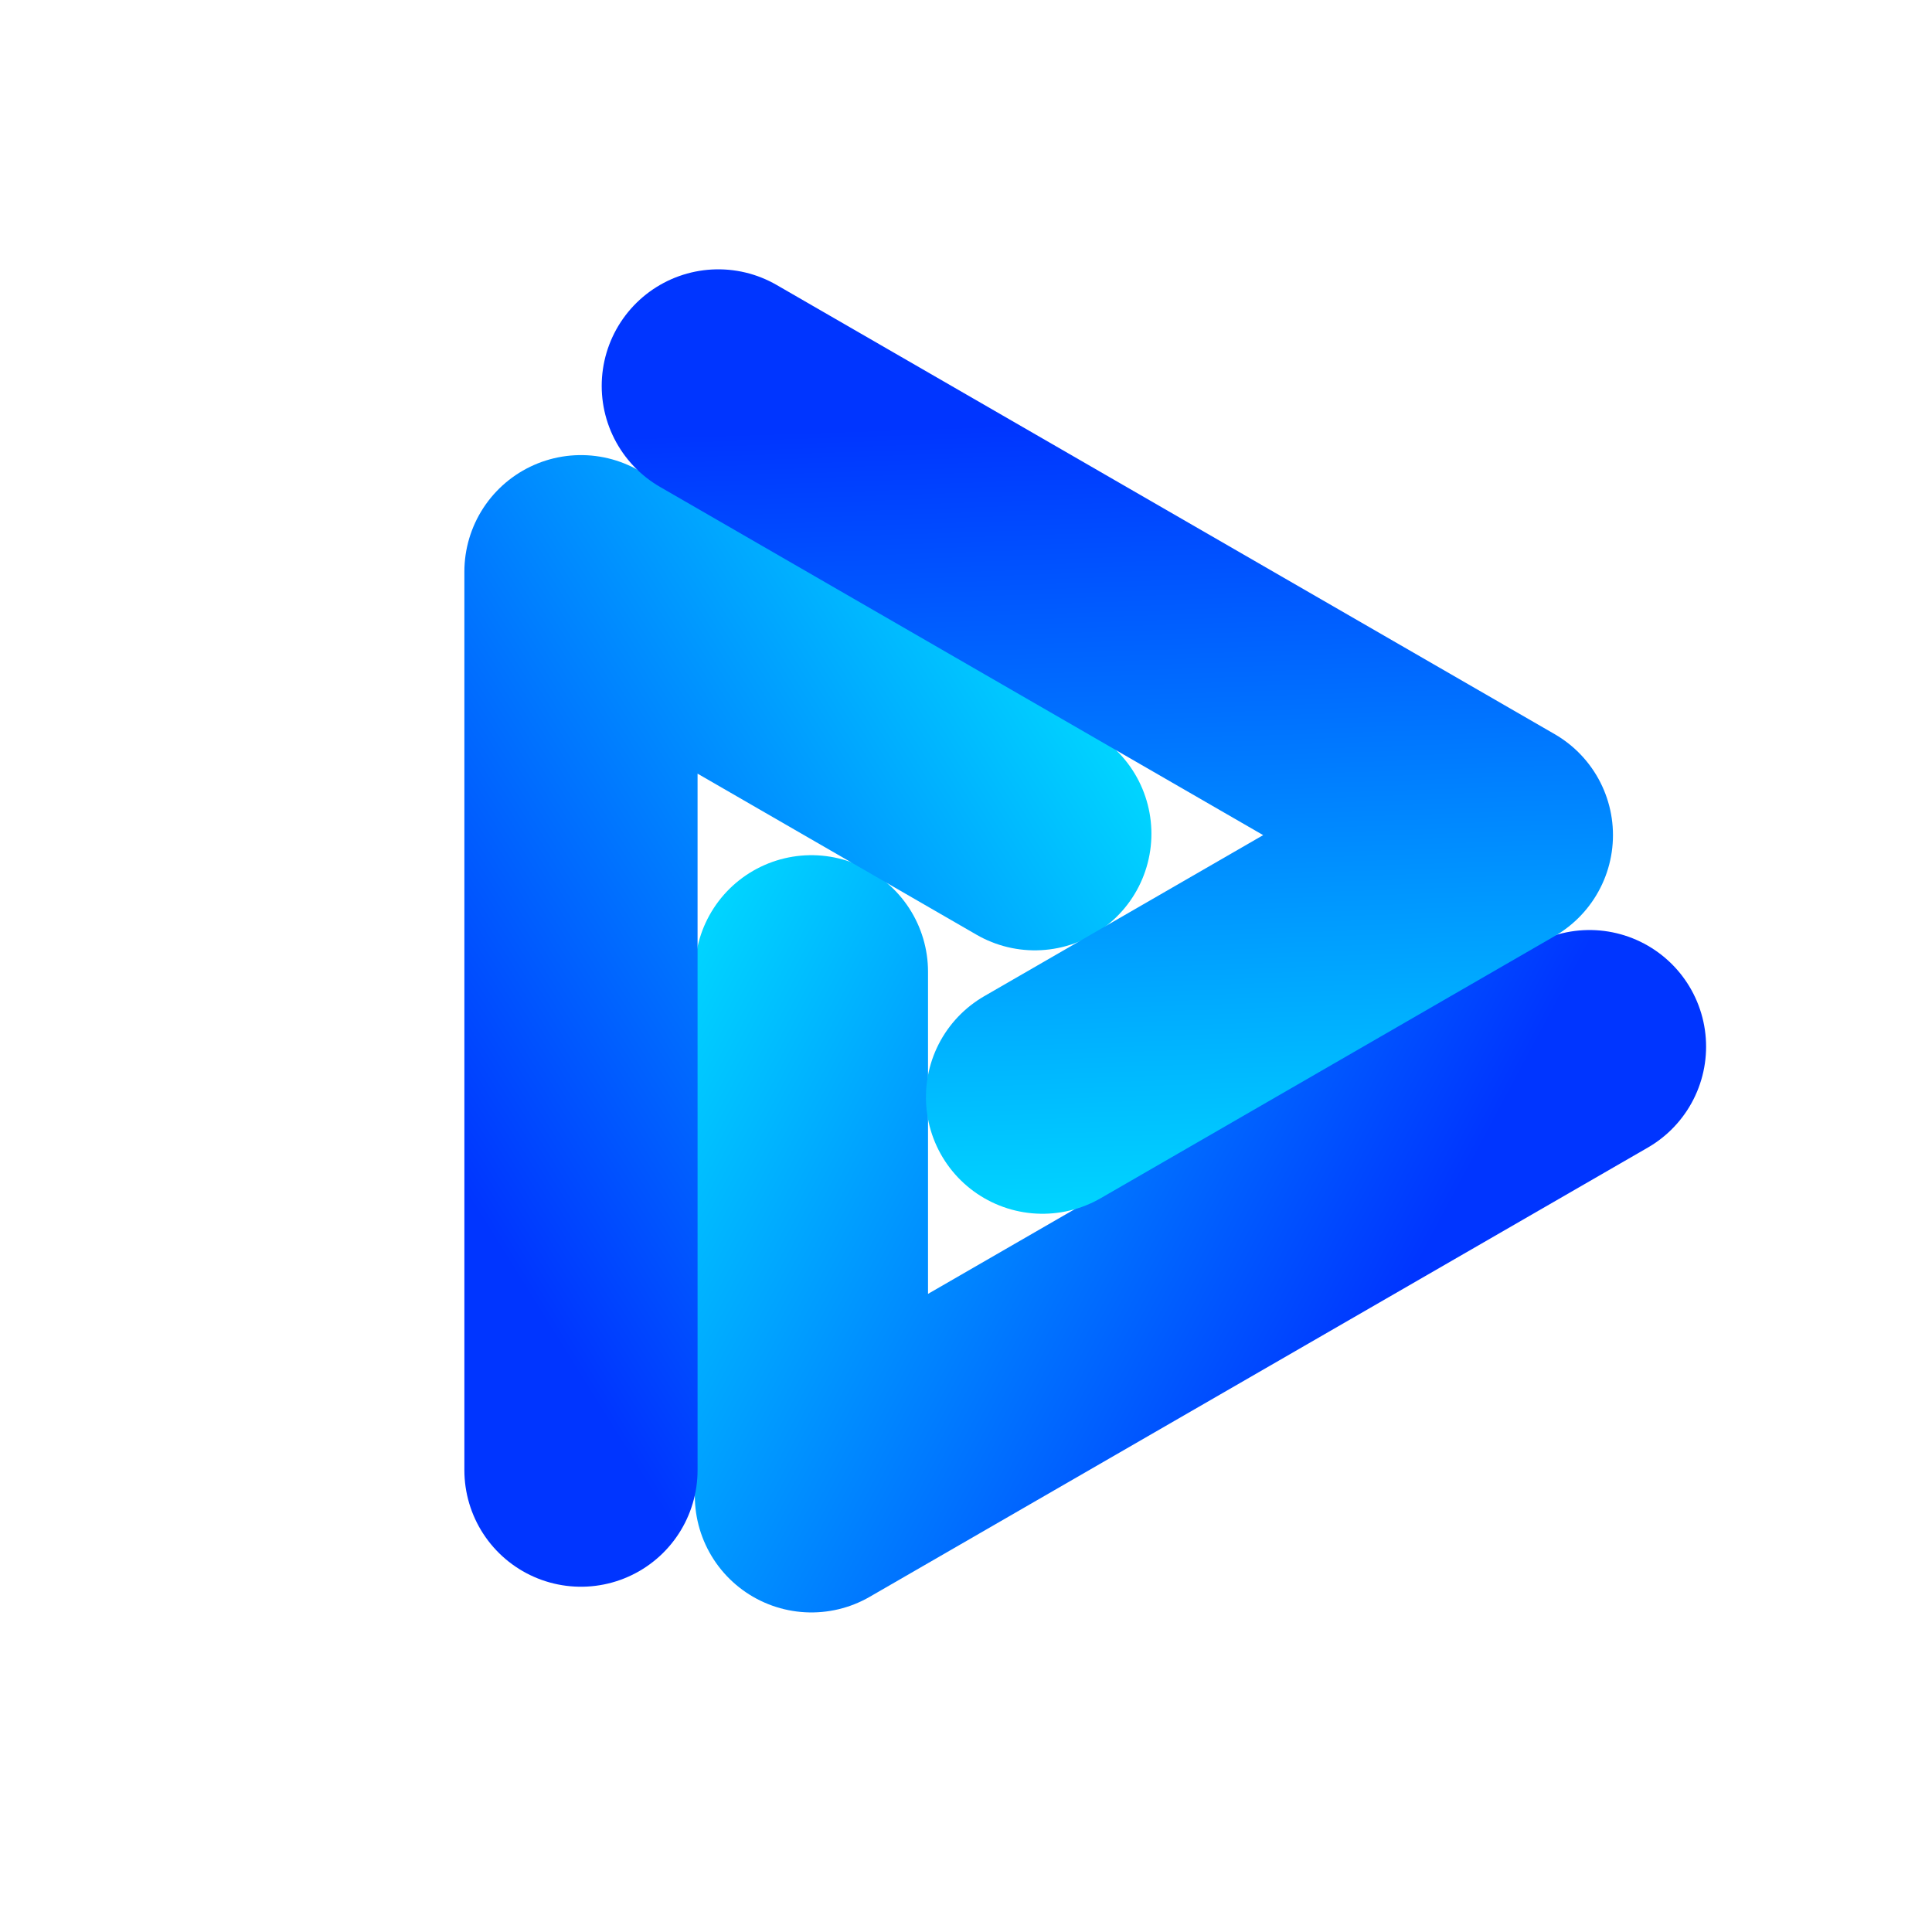
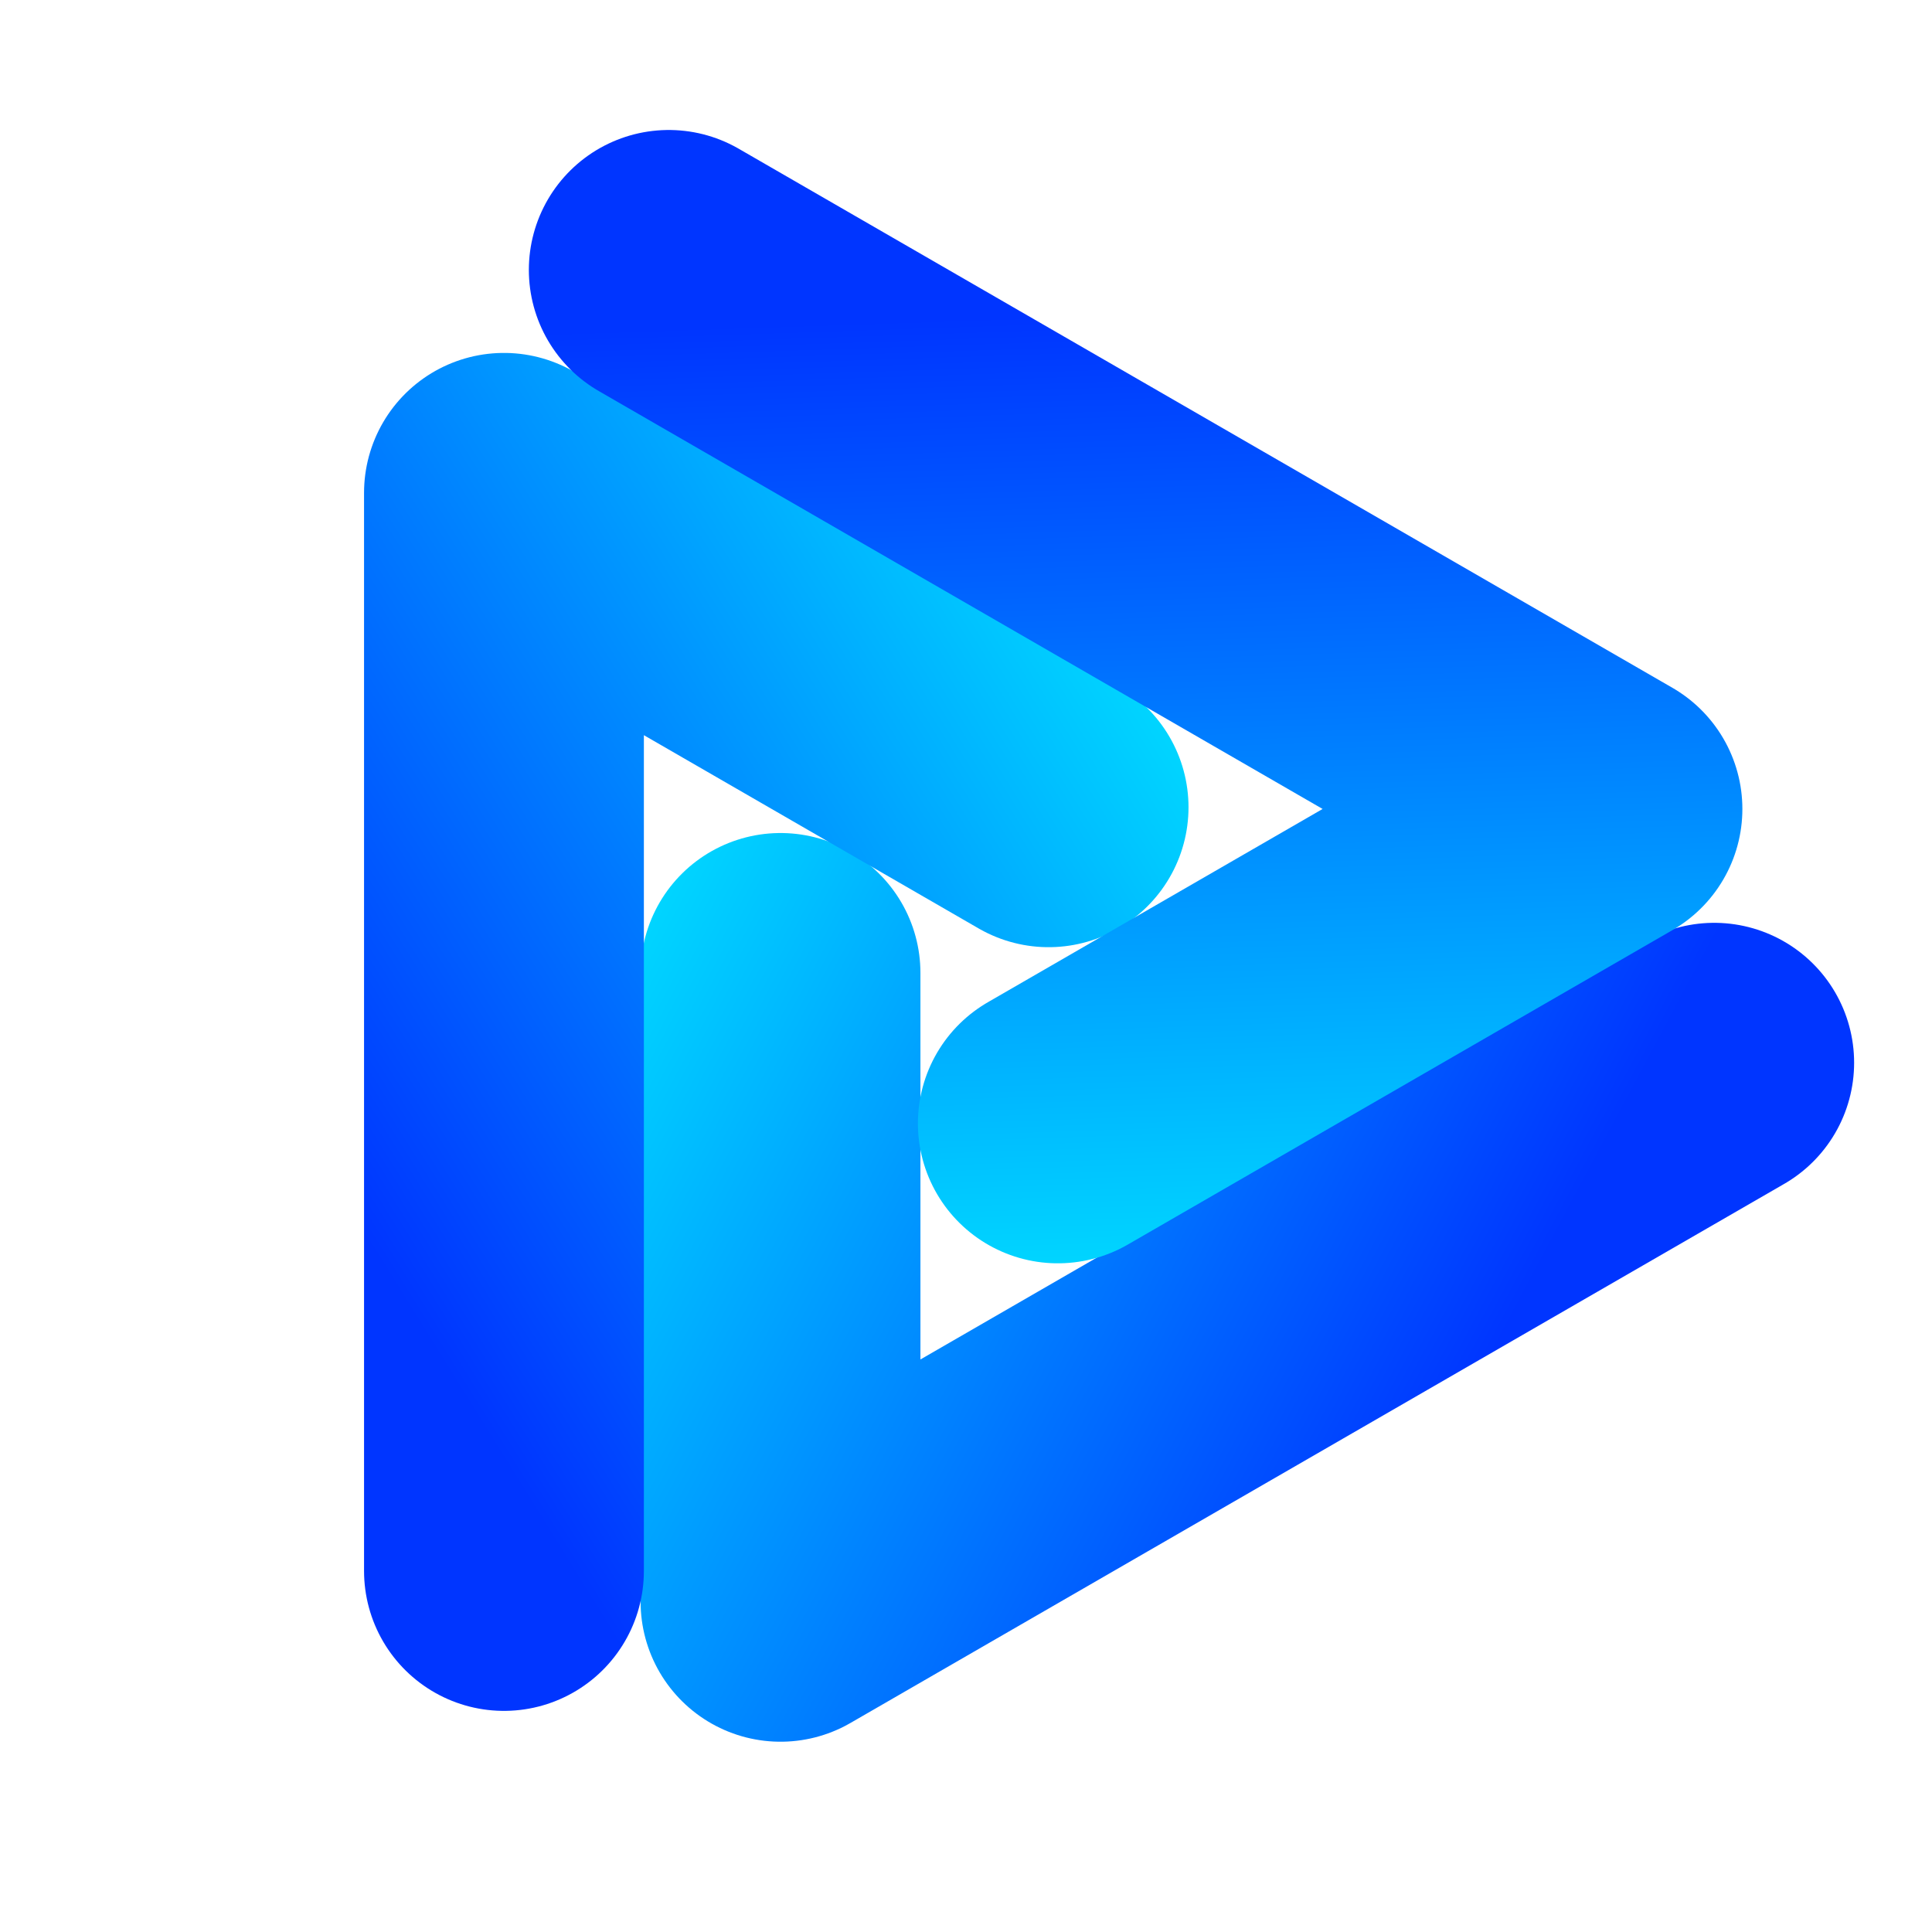
<svg xmlns="http://www.w3.org/2000/svg" xmlns:xlink="http://www.w3.org/1999/xlink" width="100" height="100" viewBox="0 0 100 100" version="1.1" id="svg639">
  <defs id="defs636">
-     <linearGradient xlink:href="#linearGradient137387" id="linearGradient204368" gradientUnits="userSpaceOnUse" gradientTransform="matrix(2.194571,0,0,2.194571,-89.43654,-98.60435)" x1="75.381" y1="72.556" x2="56.756" y2="62.604" />
+     <linearGradient xlink:href="#linearGradient137387" id="linearGradient204368" gradientUnits="userSpaceOnUse" gradientTransform="matrix(2.633485,0,0,2.633485,-117.3238,-128.3252)" x1="75.381" y1="72.556" x2="56.756" y2="62.604" />
    <linearGradient id="linearGradient137387">
      <stop style="stop-color:#0035ff;stop-opacity:1" offset="0" id="stop137383" />
      <stop style="stop-color:#00eaff;stop-opacity:1" offset="1" id="stop137385" />
    </linearGradient>
-     <linearGradient xlink:href="#linearGradient137387" id="linearGradient204370" gradientUnits="userSpaceOnUse" gradientTransform="matrix(-1.097285,1.900554,-1.900554,-1.097285,248.2343,3.77846)" x1="75.381" y1="72.556" x2="56.756" y2="62.604" />
-     <linearGradient xlink:href="#linearGradient137387" id="linearGradient204372" gradientUnits="userSpaceOnUse" gradientTransform="matrix(-1.097285,-1.900554,1.900554,-1.097285,-9.275178,245.0677)" x1="75.381" y1="72.556" x2="56.756" y2="62.604" />
+     <linearGradient xlink:href="#linearGradient137387" id="linearGradient204370" gradientUnits="userSpaceOnUse" gradientTransform="matrix(-1.316742,2.280665,-2.280665,-1.316742,287.8811,-5.465848)" x1="75.381" y1="72.556" x2="56.756" y2="62.604" />
+     <linearGradient xlink:href="#linearGradient137387" id="linearGradient204372" gradientUnits="userSpaceOnUse" gradientTransform="matrix(-1.316742,-2.280665,2.280665,-1.316742,-21.13021,284.0812)" x1="75.381" y1="72.556" x2="56.756" y2="62.604" />
  </defs>
  <g id="layer1">
-     <g id="g339">
-       <path style="fill:none;stroke:url(#linearGradient204368);stroke-width:12.07;stroke-linecap:round;stroke-linejoin:round;stroke-miterlimit:4;stroke-dasharray:none;stroke-opacity:1;paint-order:normal" d="M 82.272,54.173 41.999,77.424 V 50.299" id="path128643-3-2-93-7-3" />
-       <path style="fill:none;stroke:url(#linearGradient204370);stroke-width:12.07;stroke-linecap:round;stroke-linejoin:round;stroke-miterlimit:4;stroke-dasharray:none;stroke-opacity:1;paint-order:normal" d="m 30.071,76.094 4e-6,-46.503 23.491,13.563" id="path128643-3-2-93-6-3-1" />
-       <path style="fill:none;stroke:url(#linearGradient204372);stroke-width:12.07;stroke-linecap:round;stroke-linejoin:round;stroke-miterlimit:4;stroke-dasharray:none;stroke-opacity:1;paint-order:normal" d="M 37.179,19.975 77.452,43.226 53.961,56.789" id="path128643-3-2-93-6-0-6-9" />
+     <g id="g371">
+       <path style="fill:none;stroke:url(#linearGradient204368);stroke-width:14.484;stroke-linecap:round;stroke-linejoin:round;stroke-miterlimit:4;stroke-dasharray:none;stroke-opacity:1;paint-order:normal" d="M 88.727,55.007 40.399,82.909 V 50.359" id="path128643-3-2-93-7-3" />
+       <path style="fill:none;stroke:url(#linearGradient204370);stroke-width:14.484;stroke-linecap:round;stroke-linejoin:round;stroke-miterlimit:4;stroke-dasharray:none;stroke-opacity:1;paint-order:normal" d="m 26.085,81.313 5e-6,-55.804 28.19,16.275" id="path128643-3-2-93-6-3-1" />
+       <path style="fill:none;stroke:url(#linearGradient204372);stroke-width:14.484;stroke-linecap:round;stroke-linejoin:round;stroke-miterlimit:4;stroke-dasharray:none;stroke-opacity:1;paint-order:normal" d="M 34.615,13.97 82.943,41.872 54.753,58.147" id="path128643-3-2-93-6-0-6-9" />
    </g>
  </g>
</svg>
